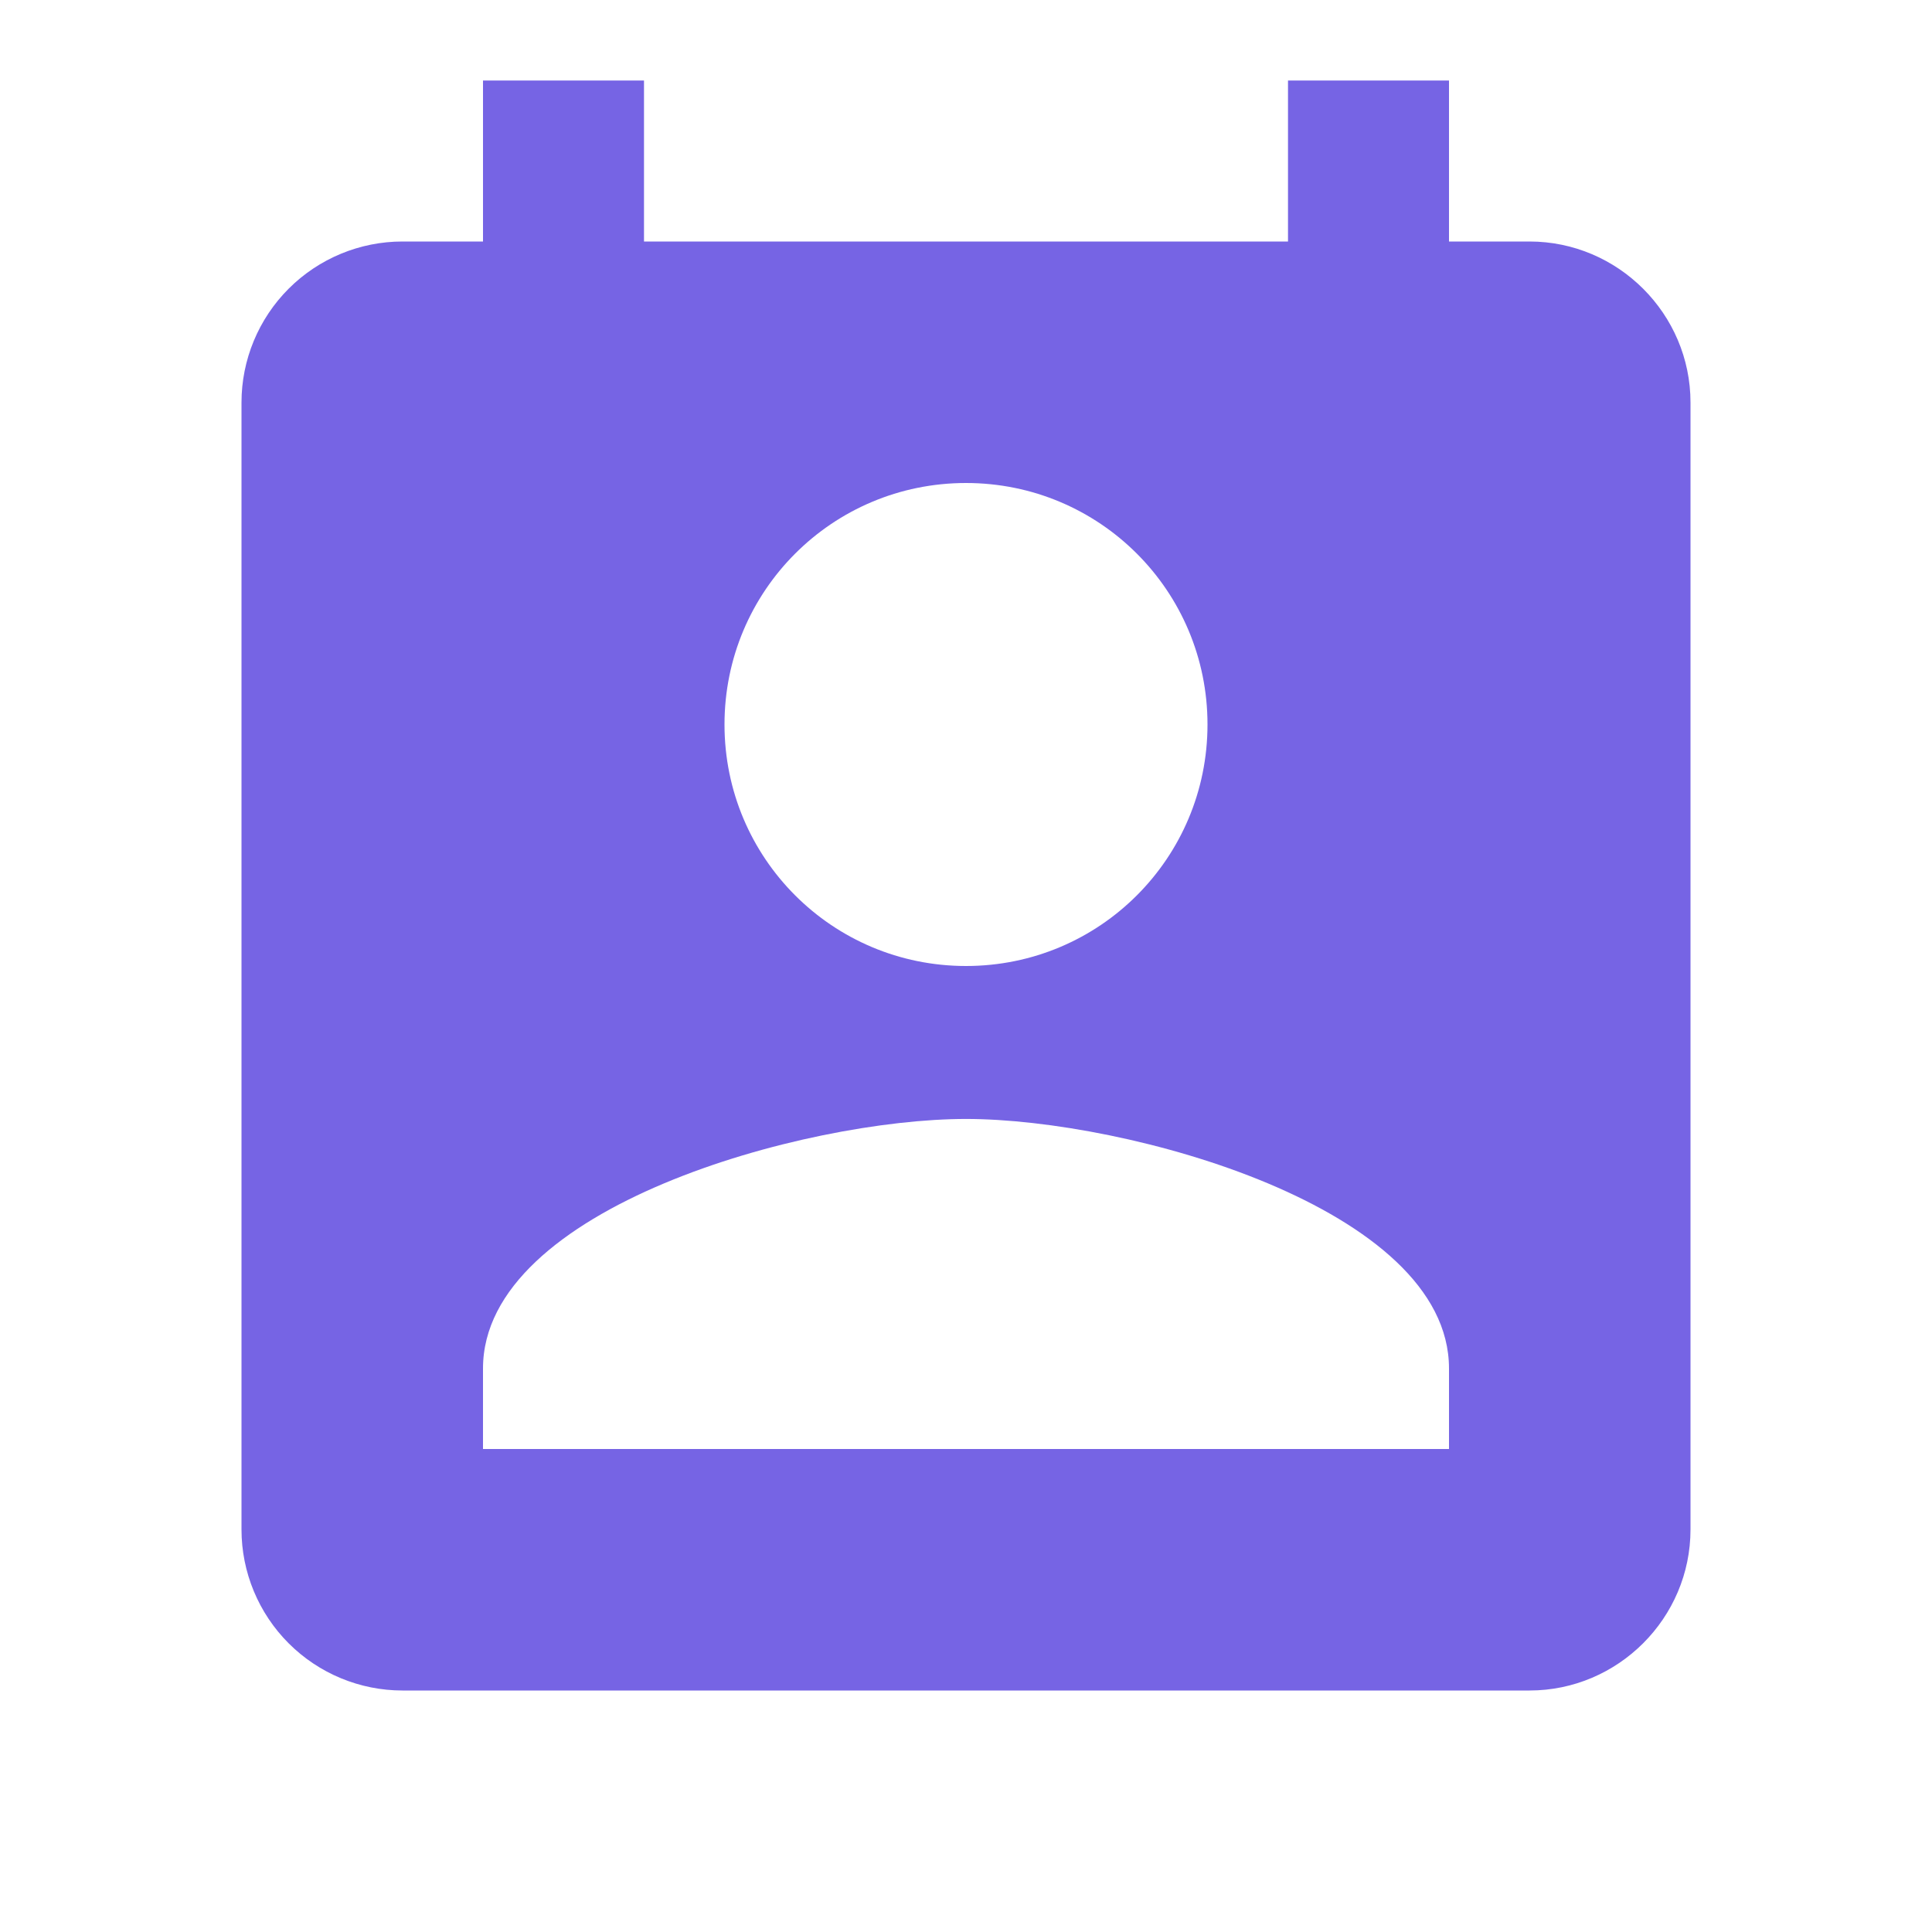
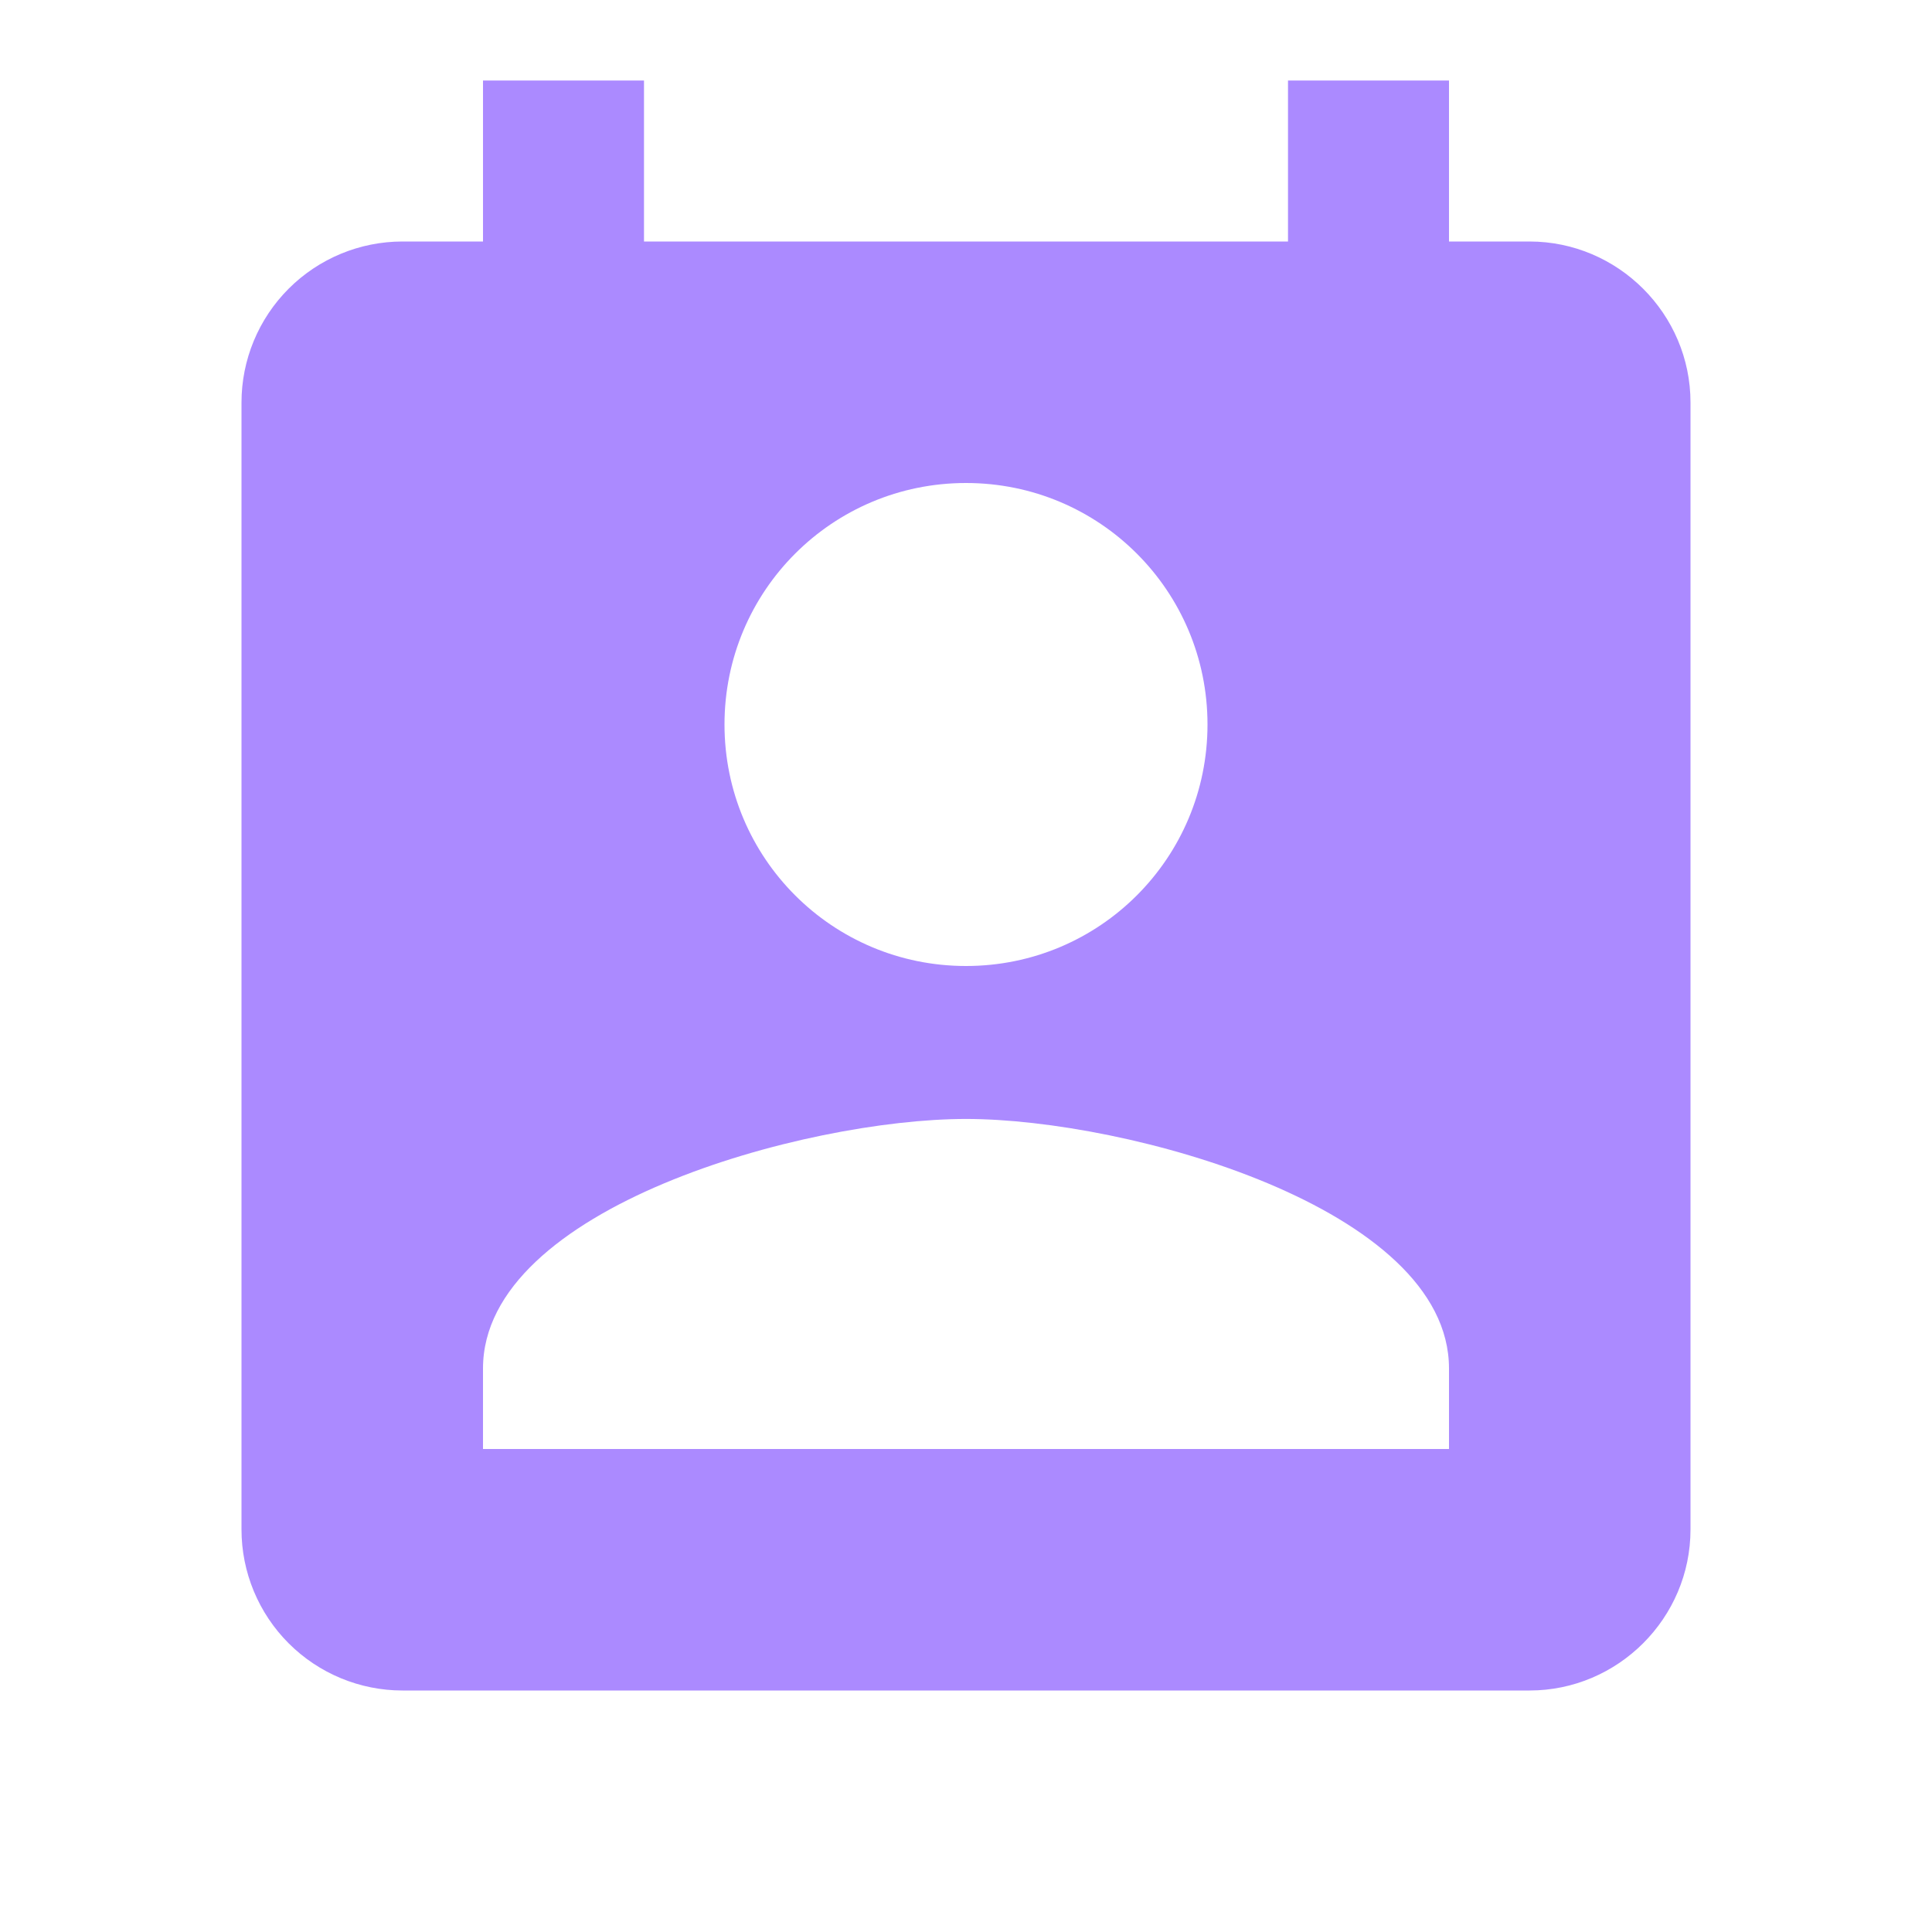
<svg xmlns="http://www.w3.org/2000/svg" width="24" height="24" viewBox="0 0 24 24" fill="none">
-   <path d="M19 3H18V1H16V3H8V1H6V3H5C4.47 3 3.961 3.211 3.586 3.586C3.211 3.961 3 4.47 3 5V19C3 19.53 3.211 20.039 3.586 20.414C3.961 20.789 4.47 21 5 21H19C20.1 21 21 20.1 21 19V5C21 3.9 20.1 3 19 3ZM12 6C13.66 6 15 7.34 15 9C15 10.66 13.66 12 12 12C10.34 12 9 10.66 9 9C9 7.34 10.34 6 12 6ZM18 18H6V17C6 15 10 13.9 12 13.9C14 13.9 18 15 18 17V18Z" fill="#7664E4" />
+   <path d="M19 3H18V1H16V3H8V1H6V3H5C4.47 3 3.961 3.211 3.586 3.586C3.211 3.961 3 4.47 3 5V19C3 19.53 3.211 20.039 3.586 20.414C3.961 20.789 4.47 21 5 21H19C20.1 21 21 20.1 21 19V5C21 3.9 20.1 3 19 3ZM12 6C13.66 6 15 7.34 15 9C15 10.66 13.66 12 12 12C10.34 12 9 10.66 9 9C9 7.34 10.34 6 12 6ZM18 18H6V17C6 15 10 13.9 12 13.9C14 13.9 18 15 18 17V18Z" fill="#ab8aff" />
</svg>
